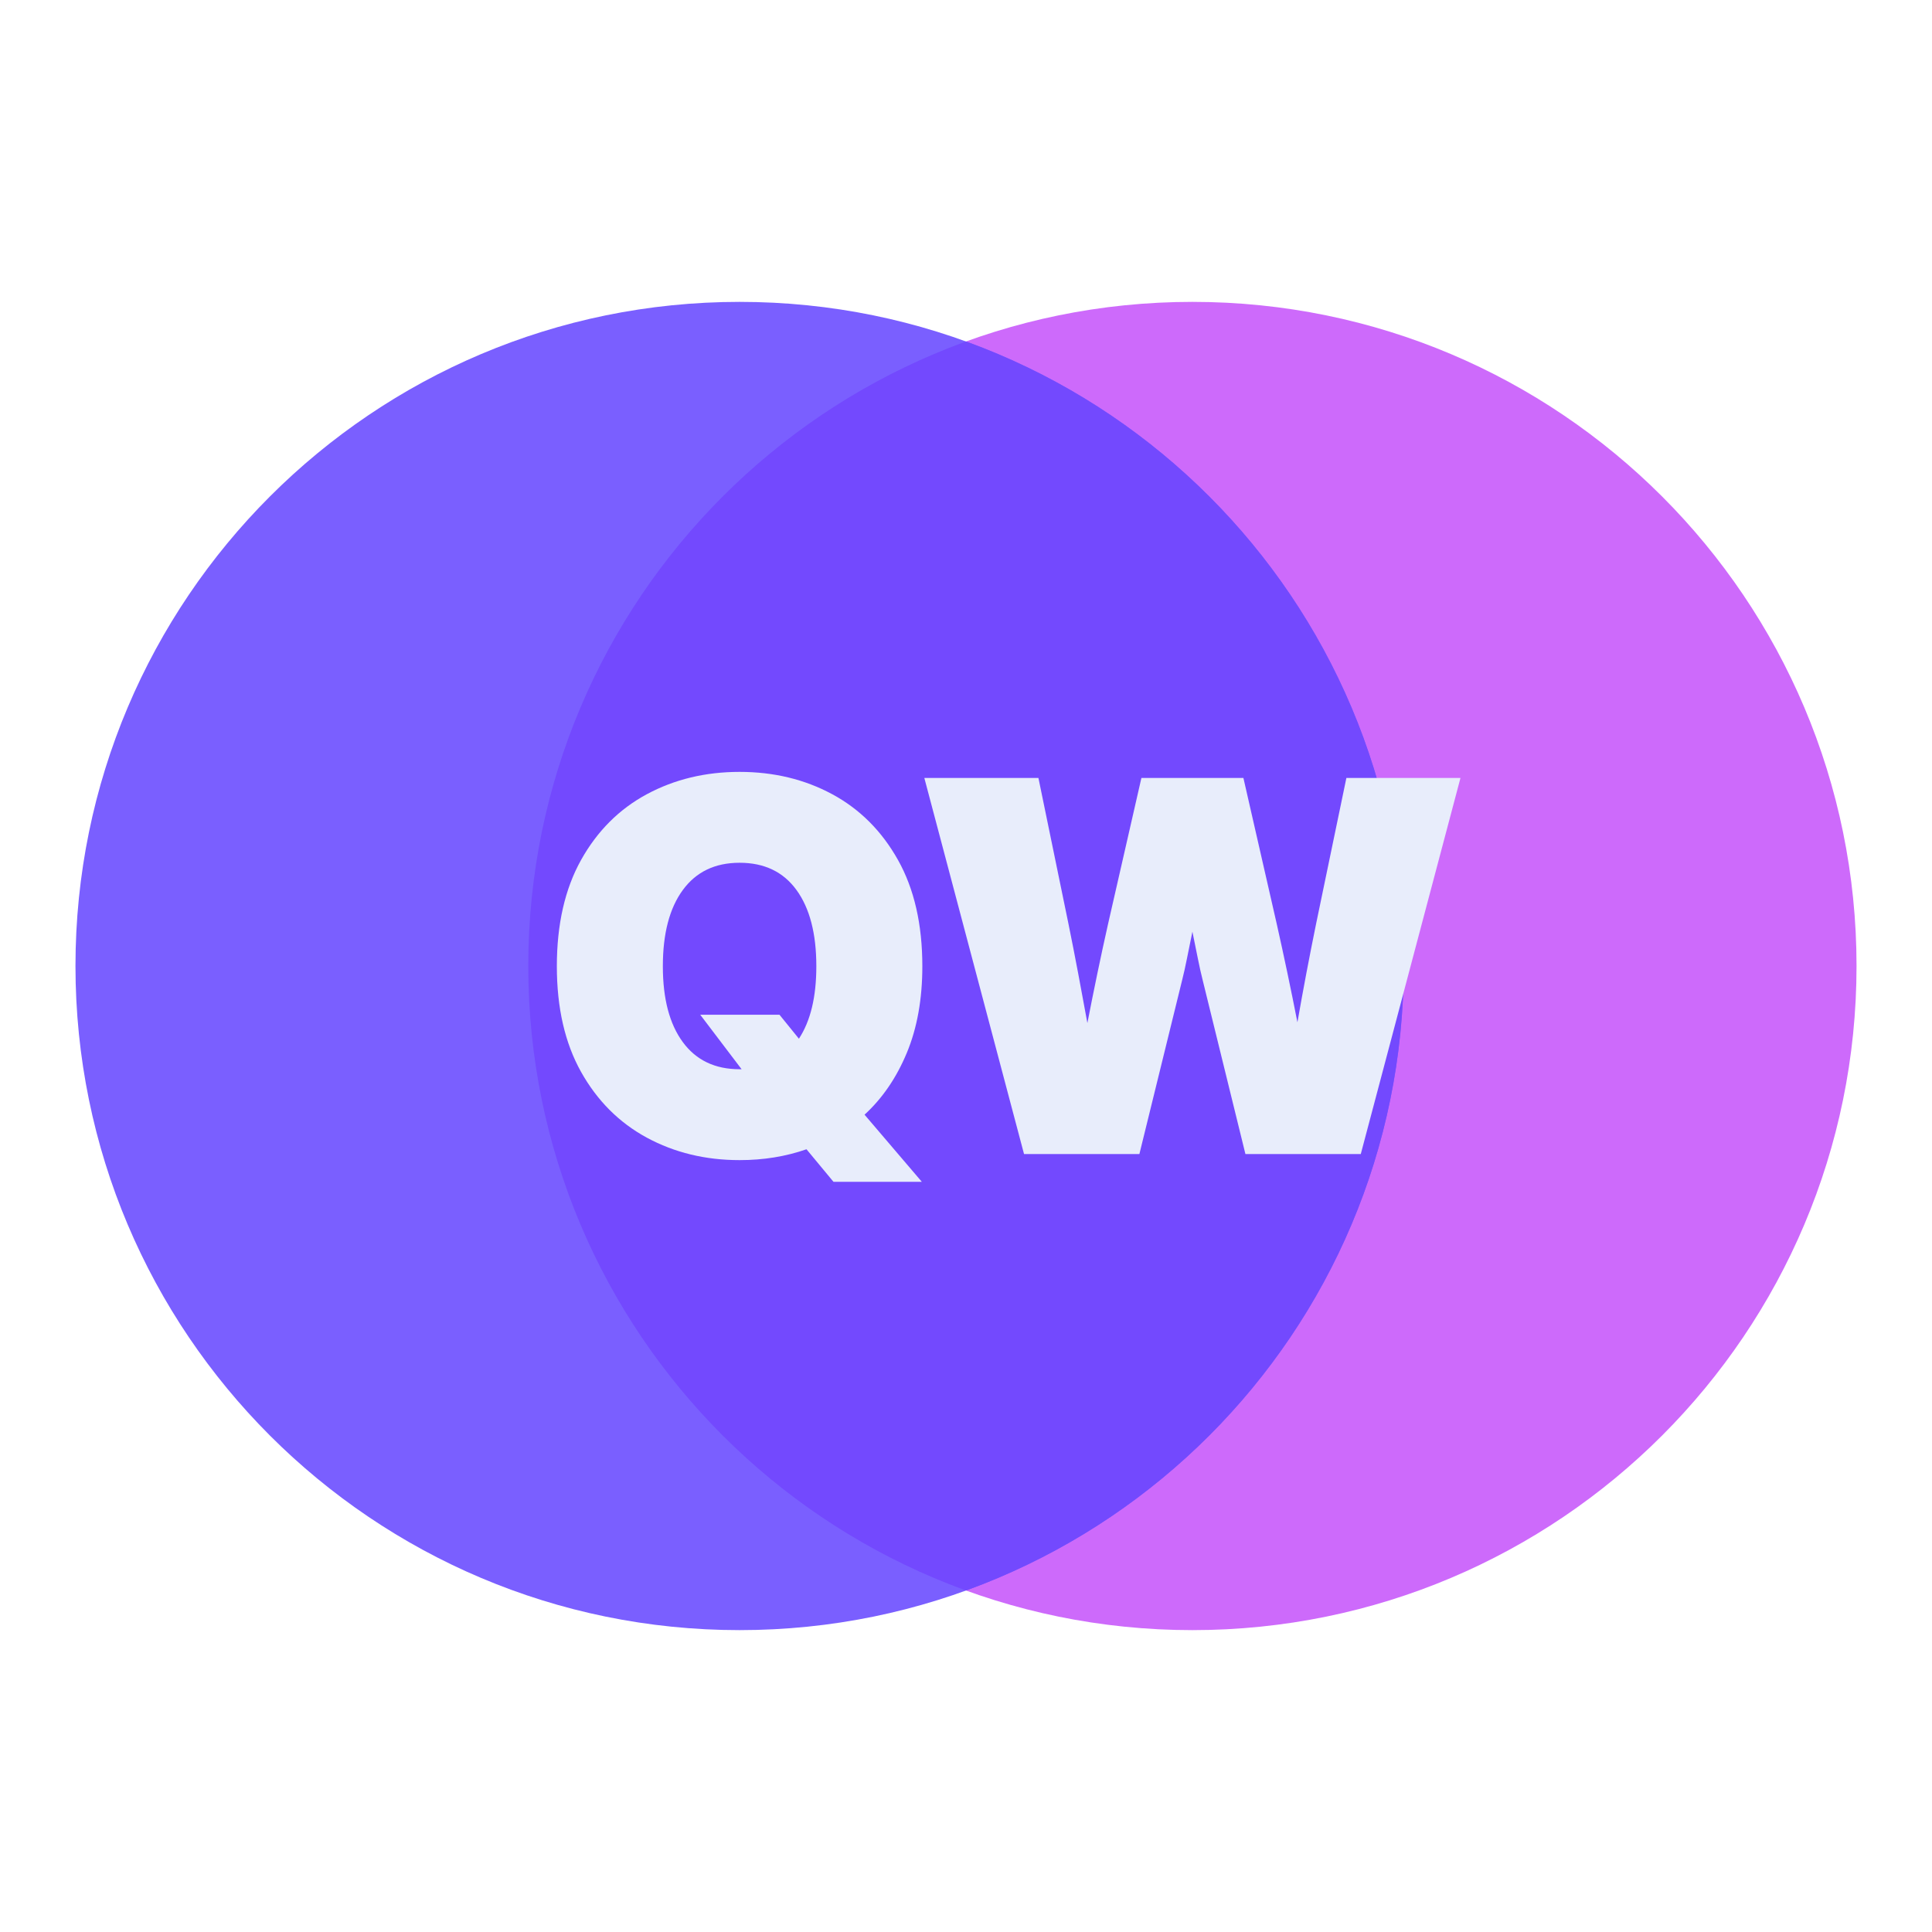
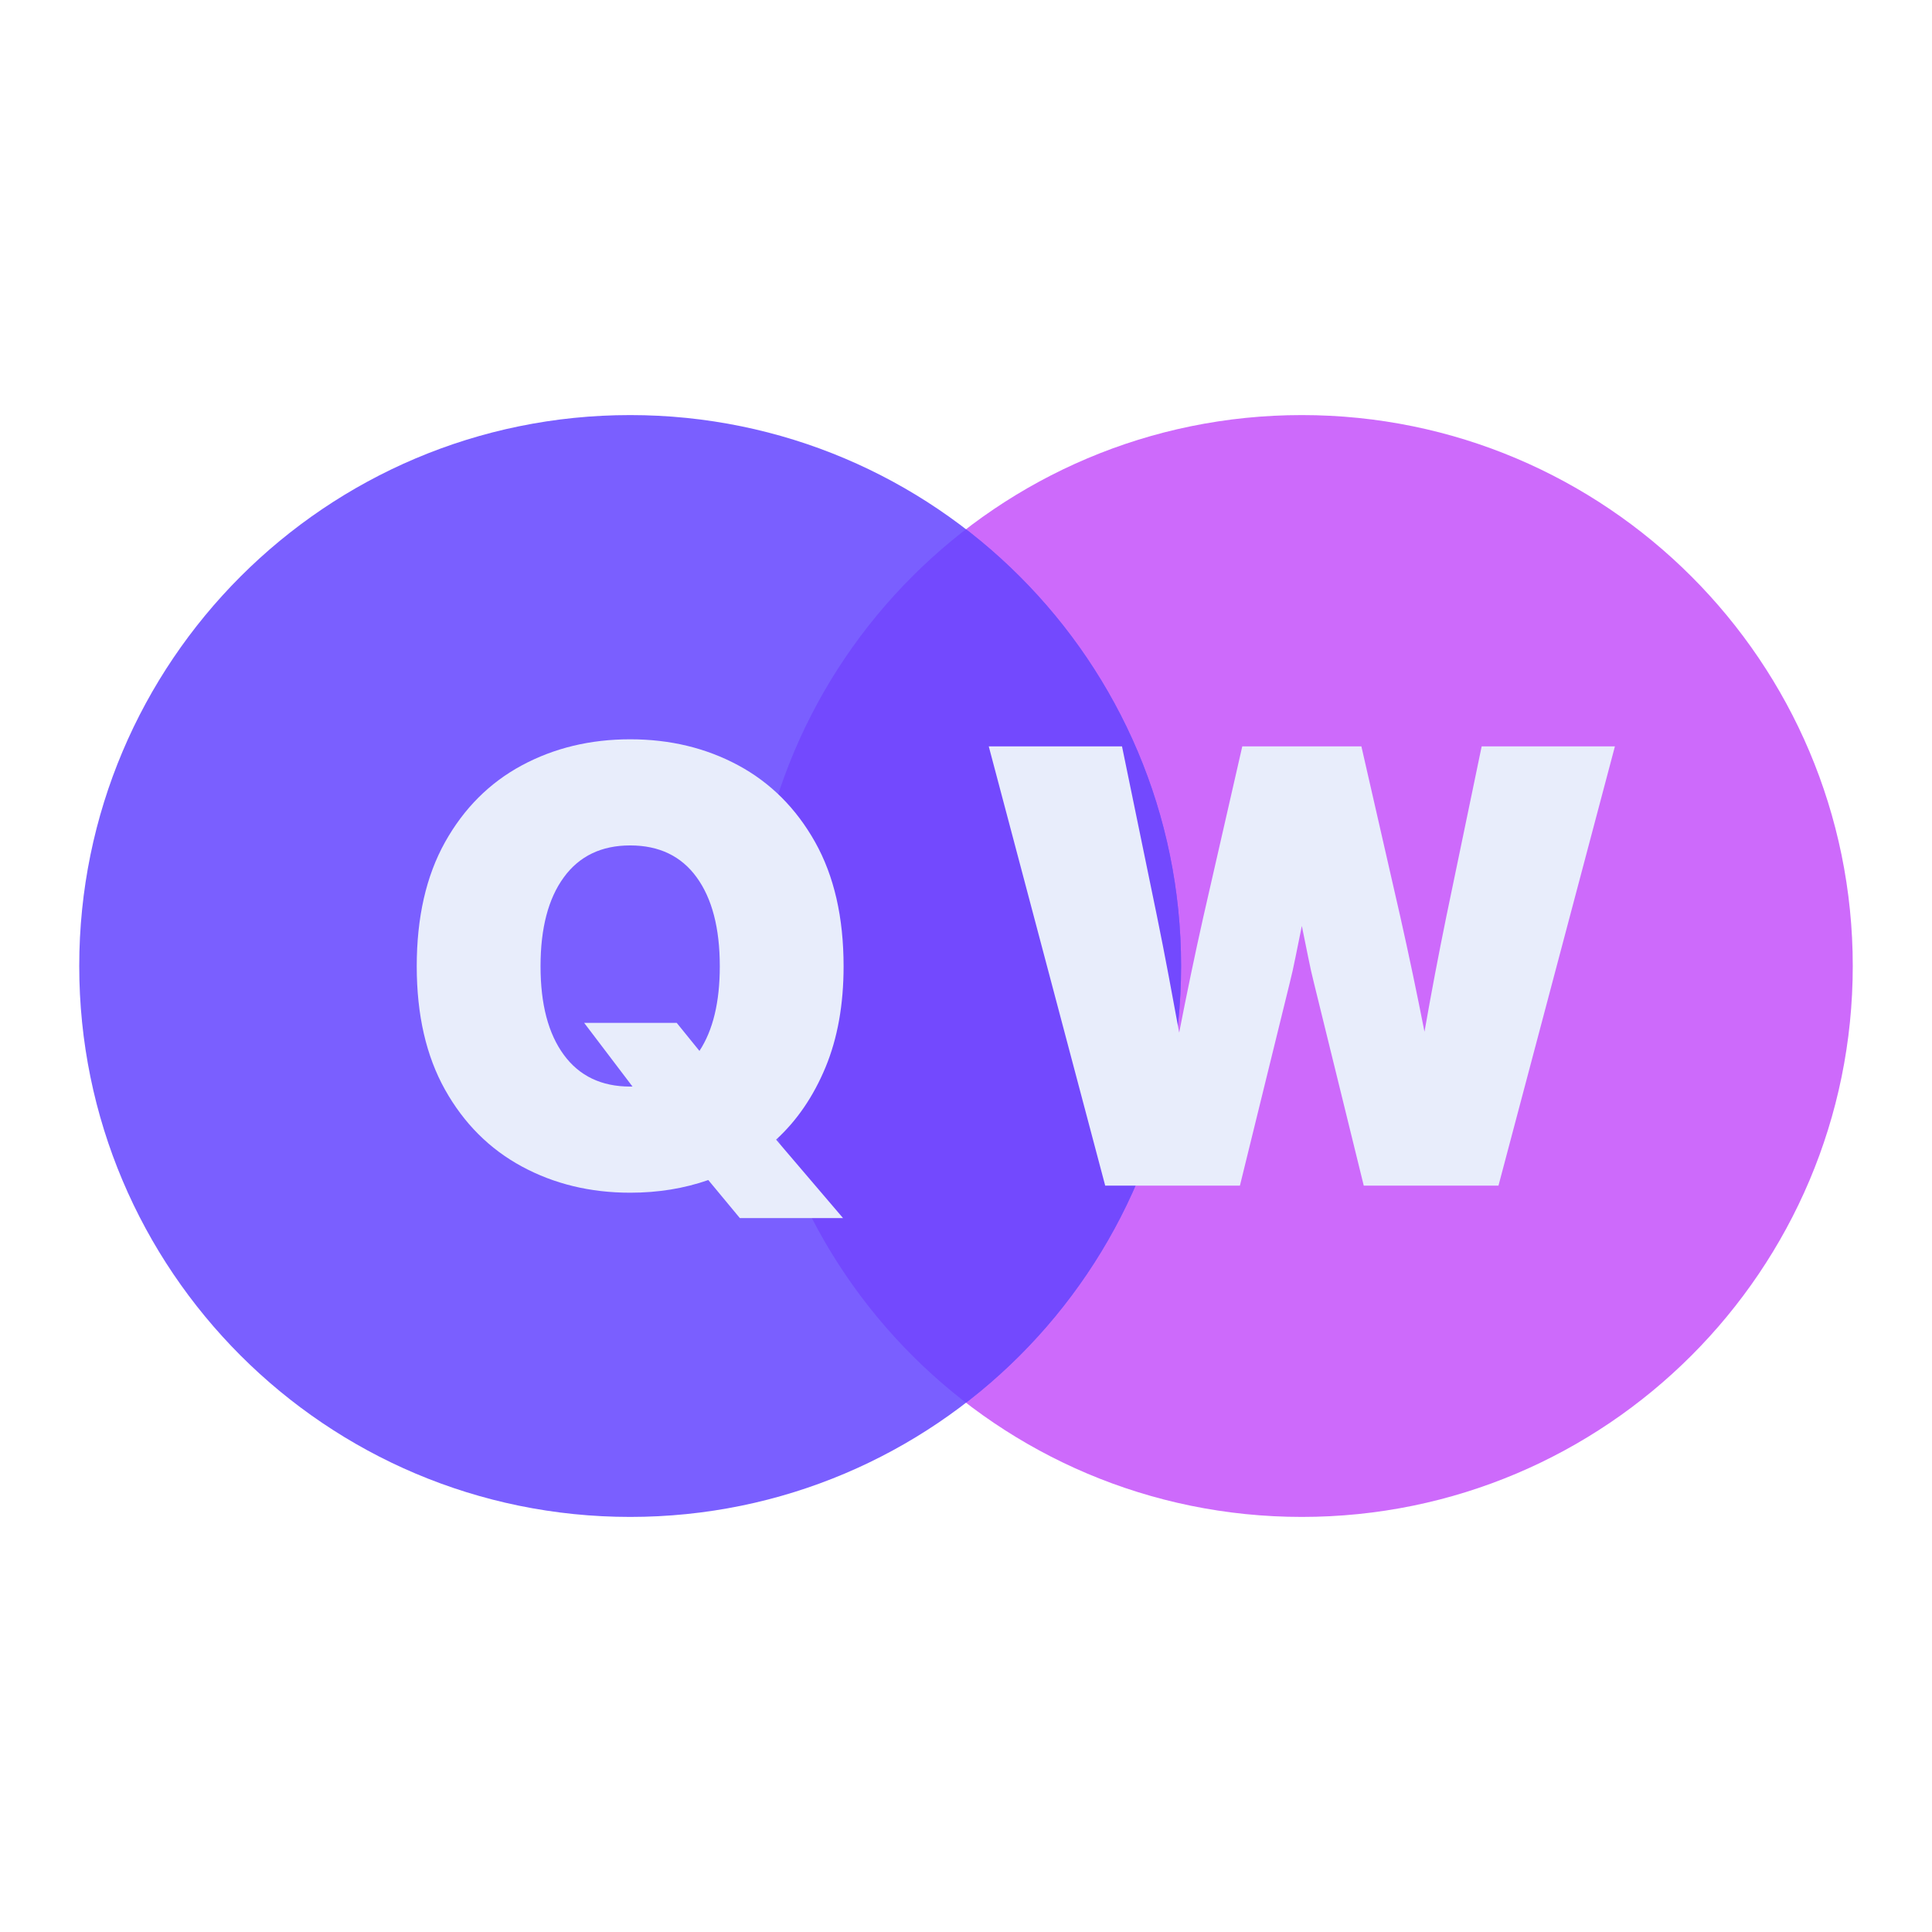
<svg xmlns="http://www.w3.org/2000/svg" viewBox="0 0 512 512" width="32" height="32">
  <defs>
    <clipPath id="qwIntersect">
-       <circle cx="196" cy="256" r="176" />
+       <circle cx="167" cy="256" r="146" />
    </clipPath>
  </defs>
  <g transform="translate(0 0) scale(1)">
-     <circle cx="316" cy="256" r="176" fill="#CD6AFB" />
-     <circle cx="196" cy="256" r="176" fill="#7A5FFF" />
-     <circle cx="316" cy="256" r="176" fill="#7349FE" clip-path="url(#qwIntersect)" />
-     <g transform="translate(196 256) scale(0.685)">
+     <circle cx="345" cy="256" r="146" fill="#CD6AFB" />
+     <circle cx="167" cy="256" r="146" fill="#7A5FFF" />
+     <circle cx="345" cy="256" r="146" fill="#7349FE" clip-path="url(#qwIntersect)" />
+     <g transform="translate(167 256) scale(0.8)">
      <path fill="#E8EDFB" d="M0 75.10L0 75.10Q-19.82 75.10-35.89 66.41Q-51.95 57.71-61.33 40.97Q-70.70 24.22-70.70 0.10L-70.70 0.10Q-70.70-24.22-61.33-41.02Q-51.95-57.81-35.89-66.46Q-19.82-75.10 0-75.10L0-75.10Q19.82-75.10 35.84-66.46Q51.86-57.81 61.28-41.02Q70.70-24.22 70.70 0.10L70.70 0.10Q70.70 19.14 64.70 33.59Q58.69 48.05 48.34 57.52L48.34 57.52L70.51 83.50L36.33 83.50L25.88 70.90Q13.87 75.10 0 75.10ZM0.78 39.94L-15.23 18.85L15.43 18.85L22.95 28.13Q29.69 17.87 29.69 0.10L29.69 0.10Q29.69-18.85 22.02-29.39Q14.36-39.94 0-39.94L0-39.94Q-14.26-39.94-21.97-29.39Q-29.69-18.85-29.69 0.10L-29.69 0.10Q-29.69 18.95-21.97 29.44Q-14.26 39.94 0 39.94L0 39.94Q0.39 39.94 0.78 39.94L0.78 39.94Z" />
    </g>
-     <g transform="translate(316 256) scale(0.685)">
+     <g transform="translate(345 256) scale(0.8)">
      <path fill="#E8EDFB" d="M-20.51 72.75L-65.14 72.75L-103.71-72.75L-59.57-72.75L-47.95-16.31Q-46.00-6.74-44.19 2.88Q-42.38 12.50-40.63 22.07L-40.63 22.07Q-38.77 12.50-36.77 2.88Q-34.77-6.74-32.62-16.31L-32.62-16.31L-19.73-72.75L19.73-72.75L32.62-16.31Q34.77-6.74 36.77 2.78Q38.77 12.30 40.63 21.78L40.63 21.78Q42.29 12.30 44.09 2.78Q45.90-6.74 47.85-16.31L47.85-16.31L59.57-72.75L103.71-72.75L65.14 72.75L20.51 72.75L4.00 5.57Q3.03 1.76 2.10-2.93Q1.17-7.62 0-13.28L0-13.28Q-1.17-7.62-2.10-2.93Q-3.03 1.76-4.00 5.57L-4.00 5.57L-20.51 72.75Z" />
    </g>
  </g>
</svg>
